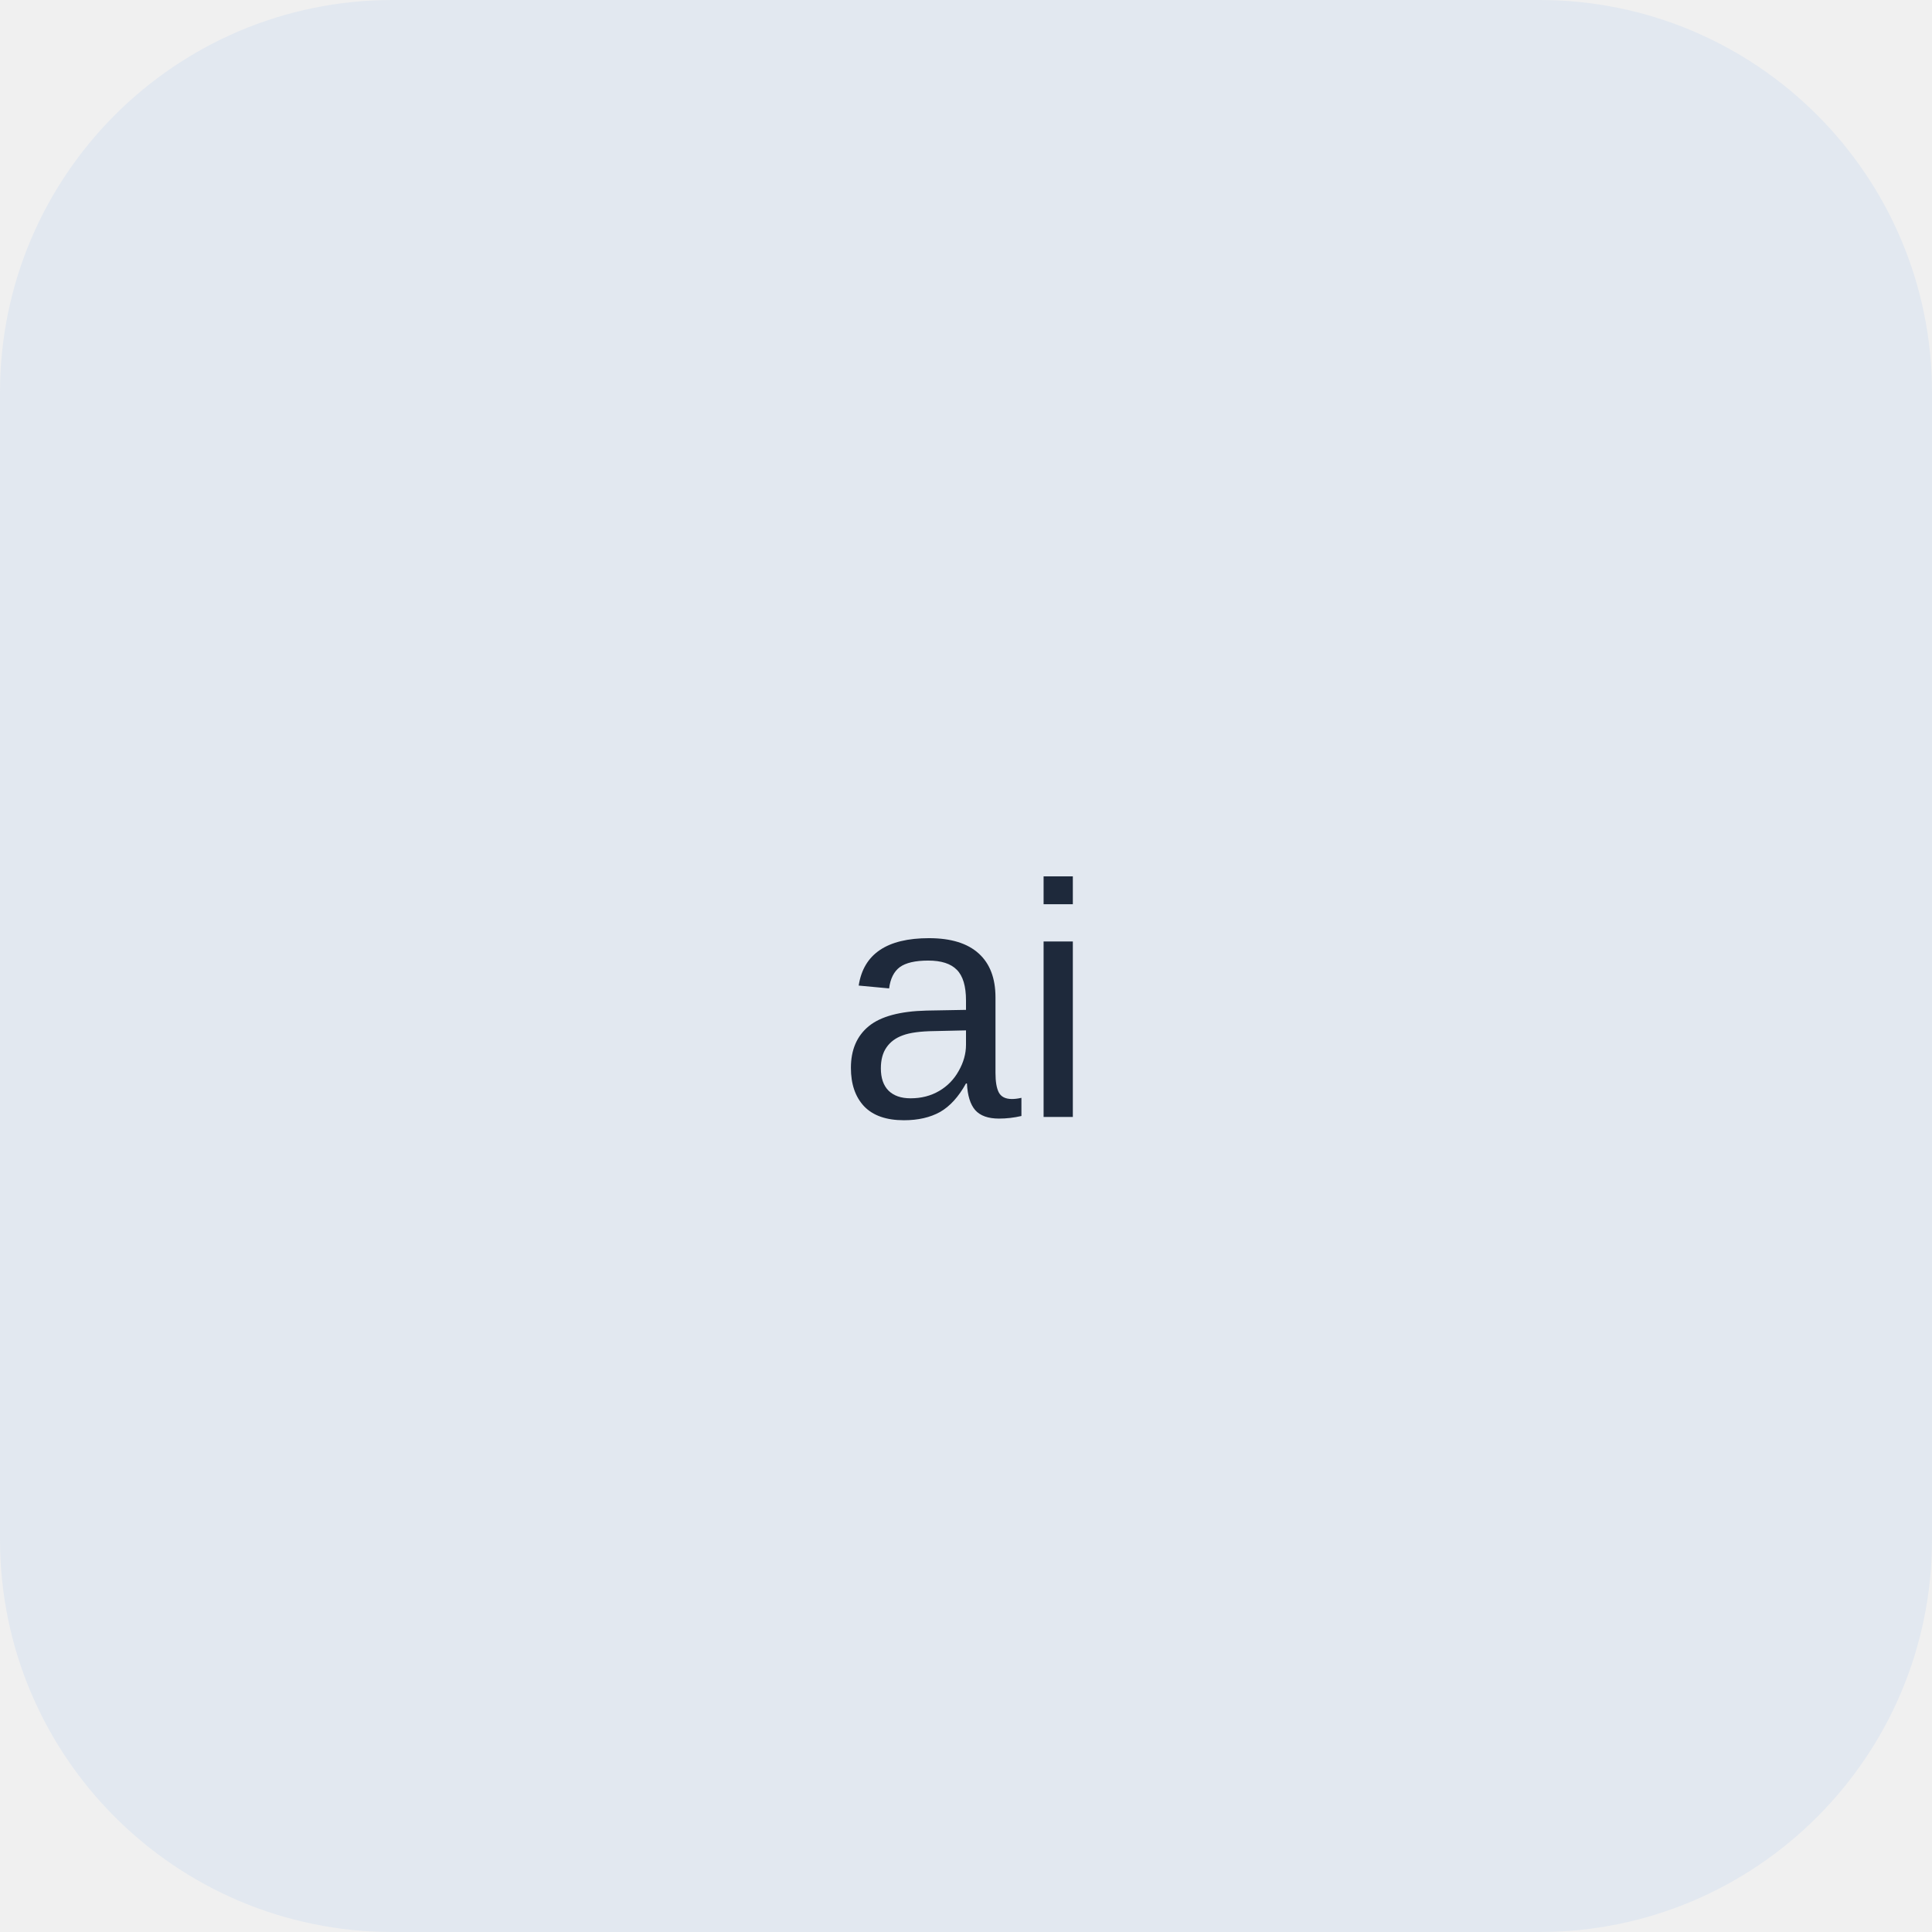
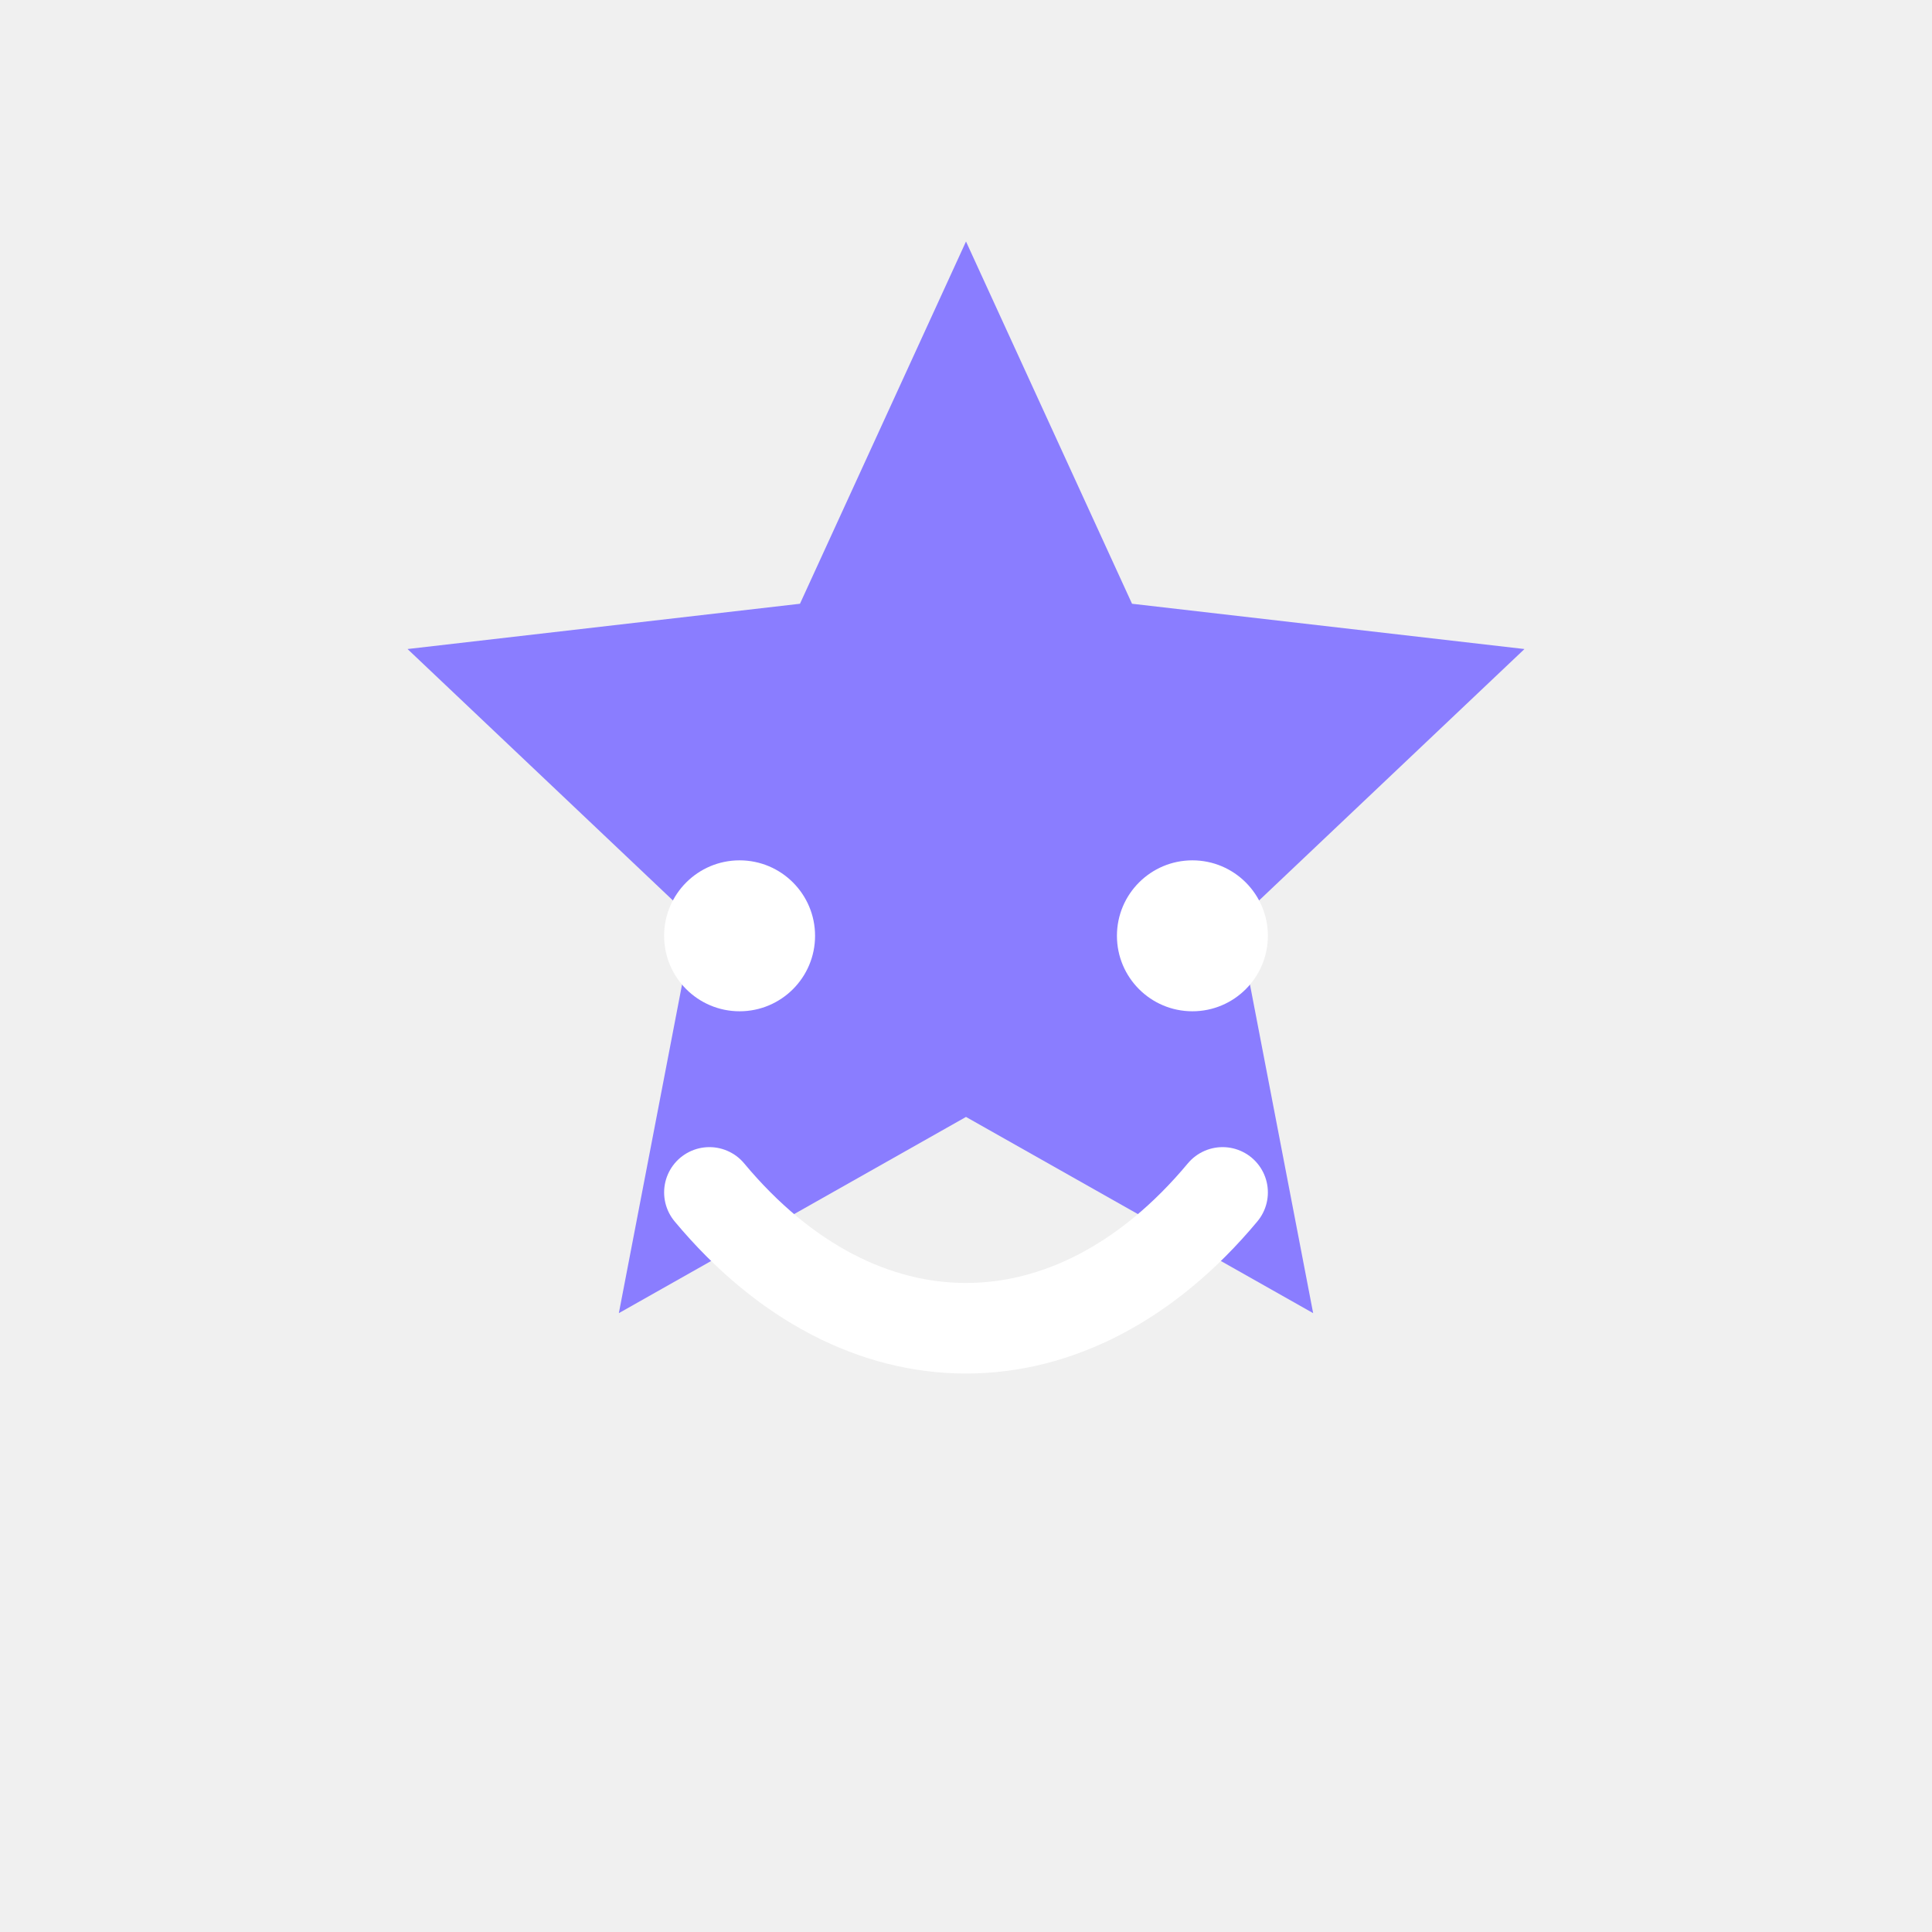
- <svg xmlns="http://www.w3.org/2000/svg" width="128" height="128" viewBox="0 0 128 128">
-   <rect width="128" height="128" rx="26" fill="#e2e8f0" />
-   <text x="64" y="74" text-anchor="middle" font-size="22" font-family="Arial" fill="#1e293b">ai</text>
+ <svg xmlns="http://www.w3.org/2000/svg" width="128" height="128" viewBox="0 0 128 128" fill="none">
+   <path d="M64 16l11 24 26 3-19 18 5 26-23-13-23 13 5-26-19-18 26-3 11-24z" fill="#8A7DFF" />
+   <circle cx="49" cy="62" r="5" fill="#fff" />
+   <circle cx="79" cy="62" r="5" fill="#fff" />
+   <path d="M47 79c5 6 11 9 17 9s12-3 17-9" stroke="#fff" stroke-width="6" stroke-linecap="round" />
</svg>
